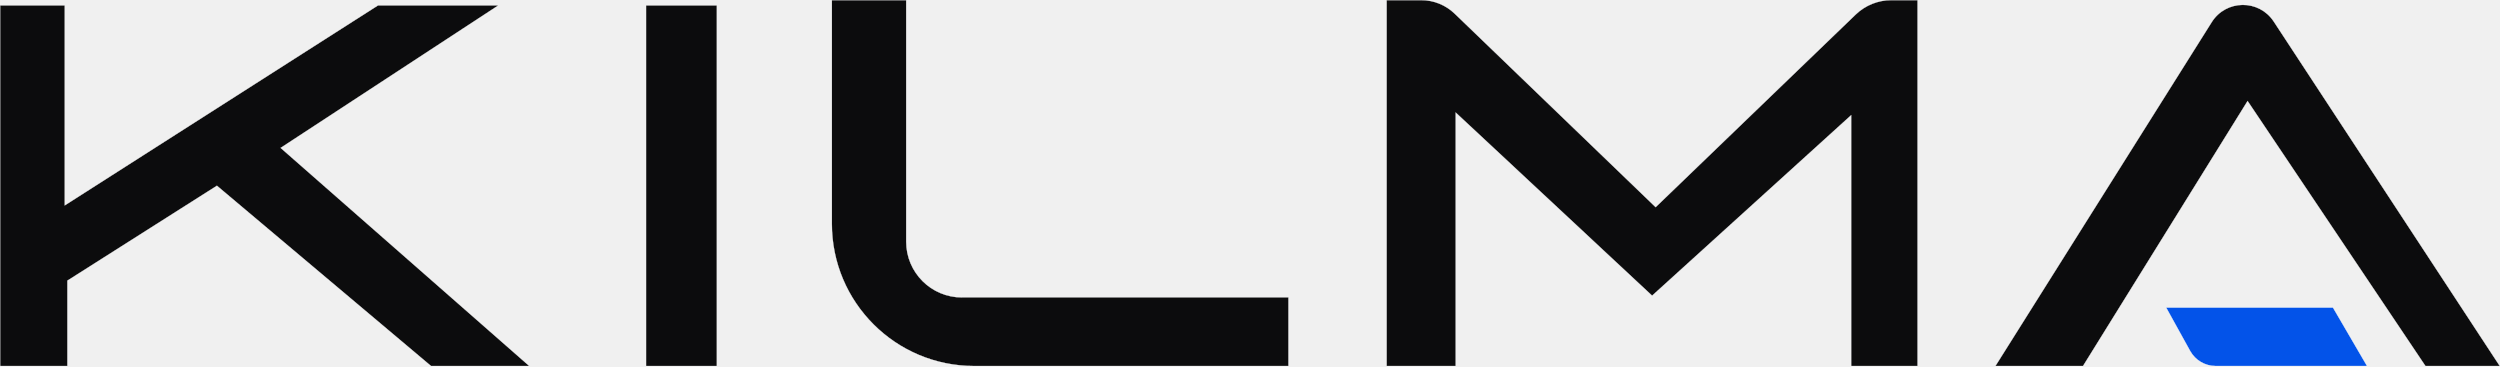
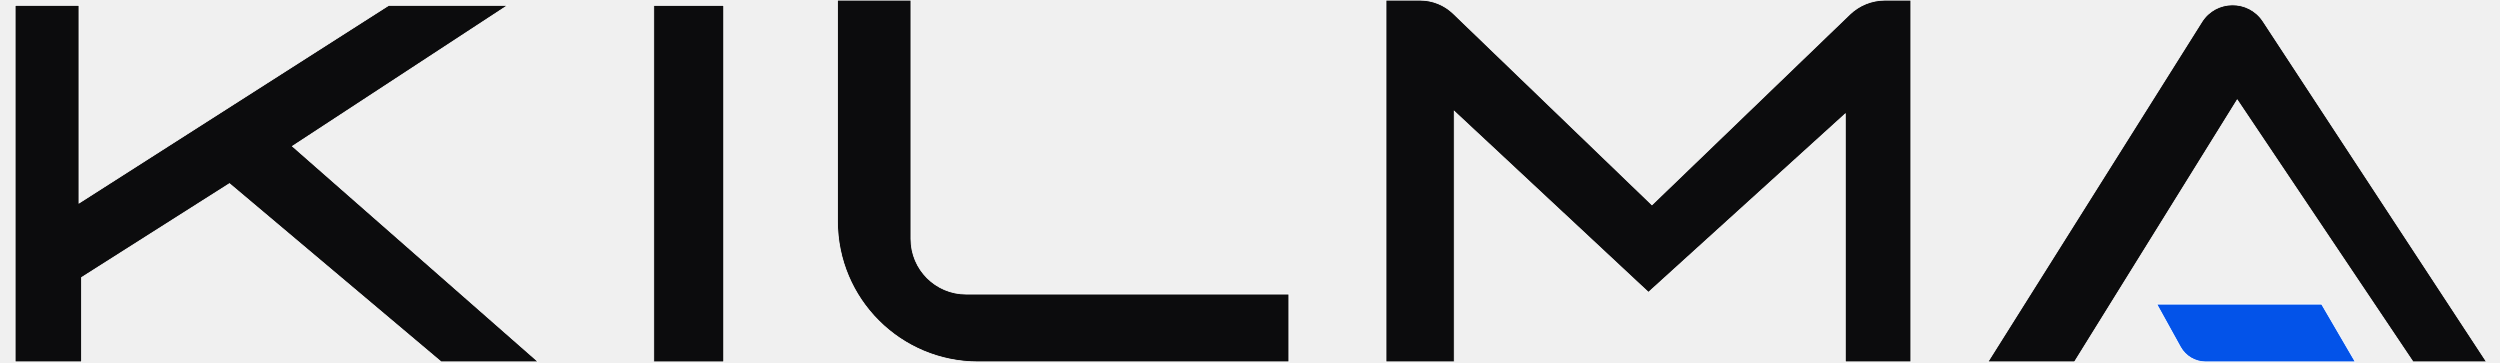
- <svg xmlns="http://www.w3.org/2000/svg" version="1.1" id="svg1" width="1282.46" height="187.821" viewBox="0 0 1282.459 187.821">
-   <defs id="defs1" />
-   <g id="g1" transform="translate(-17.72777,-48.22851)">
-     <g id="group-R5" transform="translate(17.79443,48.29917)">
-       <path id="path2" d="m 8333.62,1054.55 h 641.7 l 131.06,-224.679 h -582.32 c -40.84,0 -78.46,22.18 -98.22,57.918 l -92.22,166.761" style="fill:#0353e9;fill-opacity:1;fill-rule:nonzero;stroke:#ffffff" transform="matrix(0.1333333,0,0,-0.1333333,0,298.3333)" />
-       <path id="path3" d="m 7676.6,829.871 832.29,1323.019 c 54.97,87.38 181.91,88.59 238.54,2.28 L 9617.02,829.871 H 9331.06 L 8646.81,1849.45 8013.62,829.871 H 7676.6" style="fill:#0c0c0d;fill-opacity:1;fill-rule:nonzero;stroke:#ffffff" transform="matrix(0.1333333,0,0,-0.1333333,0,298.3333)" />
-       <path id="path4" d="M 5334.47,829.871 V 2237.53 h 132.74 c 48.07,0 94.26,-18.62 128.88,-51.96 l 773.27,-744.64 769.69,741.19 c 36.92,35.55 86.18,55.41 137.43,55.41 h 100.54 V 829.871 H 7121.7 V 1794.98 L 6355.74,1100.51 5600,1805.19 V 829.871 h -265.53" style="fill:#0c0c0d;fill-opacity:1;fill-rule:nonzero;stroke:#ffffff" transform="matrix(0.1333333,0,0,-0.1333333,0,298.3333)" />
-       <path id="path5" d="M 4956.6,829.871 H 3747.23 C 3445,829.871 3200,1074.88 3200,1377.11 v 860.42 h 285.96 v -929.36 c 0,-118.45 96.02,-214.47 214.47,-214.47 H 4956.6 V 829.871" style="fill:#0c0c0d;fill-opacity:1;fill-rule:nonzero;stroke:#ffffff" transform="matrix(0.1333333,0,0,-0.1333333,0,298.3333)" />
-       <path id="path6" d="M 2757.45,829.871 H 2485.11 V 2217.11 h 272.34 V 829.871" style="fill:#0c0c0d;fill-opacity:1;fill-rule:nonzero;stroke:#ffffff" transform="matrix(0.1333333,0,0,-0.1333333,0,298.3333)" />
-       <path id="path7" d="M 0,2217.11 V 829.871 h 258.723 v 328.509 l 575.32,365.11 823.827,-693.619 h 377.87 l -956.59,839.149 837.45,548.09 H 1453.62 L 248.512,1447.74 v 769.37 H 0" style="display:inline;fill:#0c0c0d;fill-opacity:1;fill-rule:nonzero;stroke:#ffffff" transform="matrix(0.1333333,0,0,-0.1333333,0,298.3333)" />
-       <path id="path8" d="M 131.777,74.672 102.785,161.18 73.789,74.672 Z M 142.695,41.48 H 62.871 L 49.668,2.082 H 7.461 L 79.531,209.172 H 126.328 L 198.391,2.082 H 155.898 L 142.695,41.48" style="display:none;fill:#3a59b0;fill-opacity:1;fill-rule:nonzero;stroke:#ffffff" transform="matrix(0.1333333,0,0,-0.1333333,0,298.3333)" />
-       <path id="path9" d="M 420.02,208.871 V 2.082 H 379.836 V 208.871 h 40.184" style="display:none;fill:#3a59b0;fill-opacity:1;fill-rule:nonzero;stroke:#ffffff" transform="matrix(0.1333333,0,0,-0.1333333,0,298.3333)" />
-       <path id="path10" d="m 879.246,7.41 c -11.199,4.93 -20.055,12.039 -26.558,21.328 -6.504,9.281 -9.856,20.242 -10.051,32.891 h 43.066 c 0.578,-8.5 3.496,-15.219 8.762,-20.148 5.262,-4.941 12.488,-7.41 21.68,-7.41 9.375,0 16.738,2.32 22.097,6.961 5.363,4.641 8.047,10.719 8.047,18.219 0,6.129 -1.824,11.172 -5.461,15.109 -3.64,3.961 -8.18,7.062 -13.629,9.34 -5.461,2.262 -12.98,4.781 -22.539,7.562 -13.019,3.938 -23.594,7.848 -31.73,11.699 -8.133,3.84 -15.125,9.668 -20.957,17.48 -5.84,7.797 -8.758,18.219 -8.758,31.258 0,12.242 2.969,22.91 8.906,31.992 5.926,9.079 14.246,16.039 24.969,20.891 10.723,4.84 22.969,7.246 36.75,7.246 20.672,0 37.469,-5.168 50.39,-15.539 12.918,-10.367 20.047,-24.848 21.387,-43.41 h -44.211 c -0.39,7.109 -3.301,12.992 -8.758,17.621 -5.449,4.641 -12.687,6.969 -21.679,6.969 -7.844,0 -14.114,-2.071 -18.801,-6.219 -4.695,-4.148 -7.039,-10.18 -7.039,-18.078 0,-5.531 1.766,-10.121 5.312,-13.774 3.543,-3.66 7.938,-6.617 13.211,-8.886 5.266,-2.274 12.676,-4.891 22.246,-7.852 13.02,-3.949 23.645,-7.91 31.875,-11.851 8.223,-3.957 15.305,-9.887 21.243,-17.778 5.925,-7.902 8.906,-18.27 8.906,-31.109 0,-11.062 -2.785,-21.332 -8.332,-30.812 C 974.035,21.629 965.898,14.07 955.188,8.441 944.465,2.82 931.738,0 917.004,0 903.027,0 890.441,2.469 879.246,7.41" style="display:none;fill:#231f20;fill-opacity:1;fill-rule:nonzero;stroke:#ffffff" transform="matrix(0.1333333,0,0,-0.1333333,0,298.3333)" />
-       <path id="path11" d="m 1251.76,45.48 c 9.19,5.629 16.37,13.68 21.53,24.148 5.17,10.461 7.76,22.609 7.76,36.441 0,13.821 -2.59,25.918 -7.76,36.289 -5.16,10.371 -12.34,18.321 -21.53,23.852 -9.18,5.527 -19.81,8.301 -31.87,8.301 -12.06,0 -22.73,-2.774 -32.01,-8.301 -9.29,-5.531 -16.51,-13.481 -21.68,-23.852 -5.16,-10.371 -7.74,-22.468 -7.74,-36.289 0,-13.832 2.58,-25.98 7.74,-36.441 5.17,-10.469 12.39,-18.52 21.68,-24.148 9.28,-5.629 19.95,-8.441 32.01,-8.441 12.06,0 22.69,2.812 31.87,8.441 z m -83.55,-31.852 c -15.69,9.082 -28.13,21.672 -37.32,37.77 -9.19,16.102 -13.78,34.32 -13.78,54.672 0,20.149 4.59,38.258 13.78,54.371 9.19,16.09 21.63,28.68 37.32,37.77 15.7,9.078 32.92,13.617 51.68,13.617 18.95,0 36.22,-4.539 51.83,-13.617 15.59,-9.09 27.94,-21.68 37.03,-37.77 9.09,-16.113 13.64,-34.222 13.64,-54.371 0,-20.351 -4.55,-38.57 -13.64,-54.672 -9.09,-16.098 -21.48,-28.688 -37.18,-37.77 C 1255.88,4.539 1238.65,0 1219.89,0 c -18.76,0 -35.98,4.539 -51.68,13.629" style="display:none;fill:#231f20;fill-opacity:1;fill-rule:nonzero;stroke:#ffffff" transform="matrix(0.1333333,0,0,-0.1333333,0,298.3333)" />
-       <path id="path12" d="m 1496.65,34.961 h 66.04 V 2.082 H 1456.47 V 208.871 h 40.18 V 34.961" style="display:none;fill:#231f20;fill-opacity:1;fill-rule:nonzero;stroke:#ffffff" transform="matrix(0.1333333,0,0,-0.1333333,0,298.3333)" />
-       <path id="path13" d="M 1732.09,208.871 V 80.891 c 0,-14.039 3.54,-24.742 10.62,-32.152 7.08,-7.406 17.04,-11.117 29.86,-11.117 13.02,0 23.07,3.711 30.15,11.117 7.08,7.41 10.62,18.113 10.62,32.152 V 208.871 h 40.48 V 81.18 c 0,-17.578 -3.69,-32.441 -11.06,-44.59 C 1835.39,24.441 1825.54,15.309 1813.19,9.191 1800.85,3.059 1787.11,0 1771.99,0 c -14.93,0 -28.46,3.059 -40.62,9.191 -12.16,6.117 -21.78,15.25 -28.85,27.398 -7.09,12.149 -10.63,27.012 -10.63,44.59 V 208.871 h 40.2" style="display:none;fill:#231f20;fill-opacity:1;fill-rule:nonzero;stroke:#ffffff" transform="matrix(0.1333333,0,0,-0.1333333,0,298.3333)" />
-       <path id="path14" d="m 2133.16,208.871 v -33.473 h -53.39 V 2.082 h -40.2 V 175.398 h -53.4 v 33.473 h 146.99" style="display:none;fill:#231f20;fill-opacity:1;fill-rule:nonzero;stroke:#ffffff" transform="matrix(0.1333333,0,0,-0.1333333,0,298.3333)" />
-       <path id="path15" d="M 2306.86,208.871 V 2.082 h -40.19 V 208.871 h 40.19" style="display:none;fill:#231f20;fill-opacity:1;fill-rule:nonzero;stroke:#ffffff" transform="matrix(0.1333333,0,0,-0.1333333,0,298.3333)" />
-       <path id="path16" d="m 2575.59,45.48 c 9.19,5.629 16.36,13.68 21.53,24.148 5.17,10.461 7.75,22.609 7.75,36.441 0,13.821 -2.58,25.918 -7.75,36.289 -5.17,10.371 -12.34,18.321 -21.53,23.852 -9.18,5.527 -19.81,8.301 -31.87,8.301 -12.06,0 -22.73,-2.774 -32.01,-8.301 -9.29,-5.531 -16.51,-13.481 -21.68,-23.852 -5.17,-10.371 -7.74,-22.468 -7.74,-36.289 0,-13.832 2.57,-25.98 7.74,-36.441 5.17,-10.469 12.39,-18.52 21.68,-24.148 9.28,-5.629 19.95,-8.441 32.01,-8.441 12.06,0 22.69,2.812 31.87,8.441 z m -83.55,-31.852 c -15.69,9.082 -28.13,21.672 -37.32,37.77 -9.19,16.102 -13.78,34.32 -13.78,54.672 0,20.149 4.59,38.258 13.78,54.371 9.19,16.09 21.63,28.68 37.32,37.77 15.69,9.078 32.92,13.617 51.68,13.617 18.95,0 36.22,-4.539 51.83,-13.617 15.59,-9.09 27.94,-21.68 37.03,-37.77 9.09,-16.113 13.64,-34.222 13.64,-54.371 0,-20.351 -4.55,-38.57 -13.64,-54.672 C 2623.49,35.301 2611.09,22.711 2595.4,13.629 2579.71,4.539 2562.48,0 2543.72,0 c -18.76,0 -35.99,4.539 -51.68,13.629" style="display:none;fill:#231f20;fill-opacity:1;fill-rule:nonzero;stroke:#ffffff" transform="matrix(0.1333333,0,0,-0.1333333,0,298.3333)" />
-       <path id="path17" d="m 2951.69,2.082 h -40.2 L 2820.48,143.988 V 2.082 h -40.19 V 209.172 h 40.19 L 2911.49,66.961 V 209.172 h 40.2 V 2.082" style="display:none;fill:#231f20;fill-opacity:1;fill-rule:nonzero;stroke:#ffffff" transform="matrix(0.1333333,0,0,-0.1333333,0,298.3333)" />
-       <path id="path18" d="m 3126.97,7.41 c -11.2,4.93 -20.06,12.039 -26.56,21.328 -6.5,9.281 -9.85,20.242 -10.05,32.891 h 43.07 c 0.57,-8.5 3.49,-15.219 8.76,-20.148 5.26,-4.941 12.49,-7.41 21.68,-7.41 9.37,0 16.74,2.32 22.1,6.961 5.36,4.641 8.04,10.719 8.04,18.219 0,6.129 -1.82,11.172 -5.46,15.109 -3.64,3.961 -8.18,7.062 -13.63,9.34 -5.46,2.262 -12.98,4.781 -22.54,7.562 -13.01,3.938 -23.59,7.848 -31.73,11.699 -8.13,3.84 -15.12,9.668 -20.95,17.48 -5.84,7.797 -8.76,18.219 -8.76,31.258 0,12.242 2.97,22.91 8.9,31.992 5.93,9.079 14.25,16.039 24.97,20.891 10.73,4.84 22.97,7.246 36.75,7.246 20.68,0 37.47,-5.168 50.39,-15.539 12.92,-10.367 20.05,-24.848 21.39,-43.41 h -44.21 c -0.39,7.109 -3.3,12.992 -8.76,17.621 -5.45,4.641 -12.68,6.969 -21.68,6.969 -7.84,0 -14.11,-2.071 -18.8,-6.219 -4.69,-4.148 -7.04,-10.18 -7.04,-18.078 0,-5.531 1.77,-10.121 5.31,-13.774 3.55,-3.66 7.94,-6.617 13.22,-8.886 5.26,-2.274 12.67,-4.891 22.24,-7.852 13.02,-3.949 23.65,-7.91 31.88,-11.851 8.22,-3.957 15.3,-9.887 21.24,-17.778 5.93,-7.902 8.9,-18.27 8.9,-31.109 0,-11.062 -2.78,-21.332 -8.33,-30.812 -5.55,-9.48 -13.69,-17.039 -24.4,-22.668 C 3192.19,2.82 3179.46,0 3164.73,0 c -13.98,0 -26.57,2.469 -37.76,7.41" style="display:none;fill:#231f20;fill-opacity:1;fill-rule:nonzero;stroke:#ffffff" transform="matrix(0.1333333,0,0,-0.1333333,0,298.3333)" />
-       <path id="path19" d="m 3374.45,6.961 c -4.69,4.641 -7.03,10.418 -7.03,17.328 0,6.922 2.34,12.691 7.03,17.34 4.69,4.641 10.67,6.961 17.94,6.961 7.08,0 12.92,-2.32 17.52,-6.961 4.59,-4.648 6.89,-10.418 6.89,-17.34 0,-6.91 -2.3,-12.688 -6.89,-17.328 C 3405.31,2.32 3399.47,0 3392.39,0 c -7.27,0 -13.25,2.32 -17.94,6.961" style="display:none;fill:#231f20;fill-opacity:1;fill-rule:nonzero;stroke:#ffffff" transform="matrix(0.1333333,0,0,-0.1333333,0,298.3333)" />
-       <path id="path20" d="m 3938.74,34.961 h 66.04 V 2.082 H 3898.55 V 208.871 h 40.19 V 34.961" style="display:none;fill:#231f20;fill-opacity:1;fill-rule:nonzero;stroke:#ffffff" transform="matrix(0.1333333,0,0,-0.1333333,0,298.3333)" />
-       <path id="path21" d="M 4174.74,208.871 V 2.082 h -40.19 V 208.871 h 40.19" style="display:none;fill:#231f20;fill-opacity:1;fill-rule:nonzero;stroke:#ffffff" transform="matrix(0.1333333,0,0,-0.1333333,0,298.3333)" />
-       <path id="path22" d="M 4537.07,208.871 V 2.082 h -40.19 V 136.582 L 4443.18,2.082 h -30.43 L 4358.77,136.582 V 2.082 h -40.19 V 208.871 h 45.65 l 63.74,-153.769 63.73,153.769 h 45.37" style="display:none;fill:#231f20;fill-opacity:1;fill-rule:nonzero;stroke:#ffffff" transform="matrix(0.1333333,0,0,-0.1333333,0,298.3333)" />
-       <path id="path23" d="M 4721.09,208.871 V 2.082 h -40.18 V 208.871 h 40.18" style="display:none;fill:#231f20;fill-opacity:1;fill-rule:nonzero;stroke:#ffffff" transform="matrix(0.1333333,0,0,-0.1333333,0,298.3333)" />
-       <path id="path24" d="m 5001.31,208.871 v -33.473 h -53.4 V 2.082 h -40.19 V 175.398 h -53.4 v 33.473 h 146.99" style="display:none;fill:#231f20;fill-opacity:1;fill-rule:nonzero;stroke:#ffffff" transform="matrix(0.1333333,0,0,-0.1333333,0,298.3333)" />
-       <path id="path25" d="m 5175.01,34.961 h 66.04 V 2.082 H 5134.82 V 208.871 h 40.19 V 34.961" style="display:none;fill:#231f20;fill-opacity:1;fill-rule:nonzero;stroke:#ffffff" transform="matrix(0.1333333,0,0,-0.1333333,0,298.3333)" />
-       <path id="path26" d="m 5411.01,175.398 v -51.847 h 67.47 V 90.66 h -67.47 V 35.852 h 76.08 V 2.082 H 5370.82 V 209.172 h 116.27 v -33.774 h -76.08" style="display:none;fill:#231f20;fill-opacity:1;fill-rule:nonzero;stroke:#ffffff" transform="matrix(0.1333333,0,0,-0.1333333,0,298.3333)" />
-       <path id="path27" d="m 5659.21,7.41 c -11.2,4.93 -20.06,12.039 -26.56,21.328 -6.51,9.281 -9.86,20.242 -10.05,32.891 h 43.06 c 0.58,-8.5 3.5,-15.219 8.76,-20.148 5.27,-4.941 12.49,-7.41 21.68,-7.41 9.38,0 16.74,2.32 22.1,6.961 5.37,4.641 8.05,10.719 8.05,18.219 0,6.129 -1.83,11.172 -5.46,15.109 -3.64,3.961 -8.18,7.062 -13.63,9.34 -5.46,2.262 -12.98,4.781 -22.54,7.562 -13.02,3.938 -23.59,7.848 -31.73,11.699 -8.13,3.84 -15.13,9.668 -20.96,17.48 -5.84,7.797 -8.76,18.219 -8.76,31.258 0,12.242 2.97,22.91 8.91,31.992 5.93,9.079 14.25,16.039 24.97,20.891 10.72,4.84 22.97,7.246 36.75,7.246 20.67,0 37.47,-5.168 50.39,-15.539 12.92,-10.367 20.05,-24.848 21.39,-43.41 h -44.21 c -0.39,7.109 -3.3,12.992 -8.76,17.621 -5.45,4.641 -12.69,6.969 -21.68,6.969 -7.84,0 -14.11,-2.071 -18.8,-6.219 -4.7,-4.148 -7.04,-10.18 -7.04,-18.078 0,-5.531 1.77,-10.121 5.31,-13.774 3.55,-3.66 7.94,-6.617 13.21,-8.886 5.27,-2.274 12.68,-4.891 22.25,-7.852 13.02,-3.949 23.64,-7.91 31.87,-11.851 8.23,-3.957 15.31,-9.887 21.25,-17.778 5.92,-7.902 8.9,-18.27 8.9,-31.109 0,-11.062 -2.78,-21.332 -8.33,-30.812 -5.56,-9.48 -13.69,-17.039 -24.4,-22.668 C 5724.42,2.82 5711.7,0 5696.96,0 c -13.97,0 -26.56,2.469 -37.75,7.41" style="display:none;fill:#231f20;fill-opacity:1;fill-rule:nonzero;stroke:#ffffff" transform="matrix(0.1333333,0,0,-0.1333333,0,298.3333)" />
-       <path id="path28" d="m 5938.28,7.41 c -11.2,4.93 -20.06,12.039 -26.56,21.328 -6.5,9.281 -9.85,20.242 -10.05,32.891 h 43.07 c 0.57,-8.5 3.49,-15.219 8.76,-20.148 5.26,-4.941 12.49,-7.41 21.68,-7.41 9.37,0 16.73,2.32 22.1,6.961 5.36,4.641 8.04,10.719 8.04,18.219 0,6.129 -1.82,11.172 -5.46,15.109 -3.64,3.961 -8.18,7.062 -13.63,9.34 -5.46,2.262 -12.98,4.781 -22.54,7.562 -13.02,3.938 -23.59,7.848 -31.73,11.699 -8.13,3.84 -15.12,9.668 -20.95,17.48 -5.84,7.797 -8.76,18.219 -8.76,31.258 0,12.242 2.97,22.91 8.9,31.992 5.93,9.079 14.25,16.039 24.97,20.891 10.73,4.84 22.97,7.246 36.75,7.246 20.68,0 37.47,-5.168 50.39,-15.539 12.92,-10.367 20.05,-24.848 21.39,-43.41 h -44.21 c -0.39,7.109 -3.3,12.992 -8.76,17.621 -5.45,4.641 -12.69,6.969 -21.68,6.969 -7.84,0 -14.11,-2.071 -18.8,-6.219 -4.7,-4.148 -7.04,-10.18 -7.04,-18.078 0,-5.531 1.77,-10.121 5.31,-13.774 3.55,-3.66 7.94,-6.617 13.22,-8.886 5.26,-2.274 12.67,-4.891 22.24,-7.852 13.02,-3.949 23.64,-7.91 31.88,-11.851 8.22,-3.957 15.3,-9.887 21.24,-17.778 5.93,-7.902 8.9,-18.27 8.9,-31.109 0,-11.062 -2.78,-21.332 -8.33,-30.812 -5.55,-9.48 -13.69,-17.039 -24.4,-22.668 C 6003.5,2.82 5990.77,0 5976.04,0 c -13.98,0 -26.57,2.469 -37.76,7.41" style="display:none;fill:#231f20;fill-opacity:1;fill-rule:nonzero;stroke:#ffffff" transform="matrix(0.1333333,0,0,-0.1333333,0,298.3333)" />
-       <path id="path29" d="m 6627.74,122.809 c 5.37,5.222 8.04,12.589 8.04,22.07 0,20.152 -10.91,30.211 -32.72,30.211 h -31.88 v -60.129 h 31.88 c 11.09,0 19.32,2.621 24.68,7.848 z m 41.78,-9.039 c -5.08,-9.68 -13.02,-17.481 -23.83,-23.399 -10.82,-5.93 -24.45,-8.902 -40.91,-8.902 h -33.6 V 2.082 H 6531 V 208.871 h 73.78 c 15.5,0 28.71,-2.762 39.62,-8.293 10.91,-5.527 19.09,-13.137 24.55,-22.808 5.45,-9.692 8.18,-20.641 8.18,-32.891 0,-11.059 -2.54,-21.438 -7.61,-31.109" style="display:none;fill:#231f20;fill-opacity:1;fill-rule:nonzero;stroke:#ffffff" transform="matrix(0.1333333,0,0,-0.1333333,0,298.3333)" />
-       <path id="path30" d="m 6934.66,45.48 c 9.19,5.629 16.37,13.68 21.53,24.148 5.17,10.461 7.76,22.609 7.76,36.441 0,13.821 -2.59,25.918 -7.76,36.289 -5.16,10.371 -12.34,18.321 -21.53,23.852 -9.18,5.527 -19.81,8.301 -31.87,8.301 -12.06,0 -22.73,-2.774 -32.01,-8.301 -9.29,-5.531 -16.51,-13.481 -21.68,-23.852 -5.16,-10.371 -7.74,-22.468 -7.74,-36.289 0,-13.832 2.58,-25.98 7.74,-36.441 5.17,-10.469 12.39,-18.52 21.68,-24.148 9.28,-5.629 19.95,-8.441 32.01,-8.441 12.06,0 22.69,2.812 31.87,8.441 z m -83.55,-31.852 c -15.69,9.082 -28.13,21.672 -37.32,37.77 -9.19,16.102 -13.78,34.32 -13.78,54.672 0,20.149 4.59,38.258 13.78,54.371 9.19,16.09 21.63,28.68 37.32,37.77 15.7,9.078 32.92,13.617 51.68,13.617 18.95,0 36.22,-4.539 51.83,-13.617 15.6,-9.09 27.94,-21.68 37.03,-37.77 9.09,-16.113 13.64,-34.222 13.64,-54.371 0,-20.351 -4.55,-38.57 -13.64,-54.672 -9.09,-16.098 -21.48,-28.688 -37.18,-37.77 C 6938.78,4.539 6921.55,0 6902.79,0 c -18.76,0 -35.98,4.539 -51.68,13.629" style="display:none;fill:#231f20;fill-opacity:1;fill-rule:nonzero;stroke:#ffffff" transform="matrix(0.1333333,0,0,-0.1333333,0,298.3333)" />
-       <path id="path31" d="m 7170.8,7.41 c -11.2,4.93 -20.06,12.039 -26.56,21.328 -6.51,9.281 -9.85,20.242 -10.05,32.891 h 43.07 c 0.57,-8.5 3.49,-15.219 8.76,-20.148 5.26,-4.941 12.49,-7.41 21.68,-7.41 9.37,0 16.73,2.32 22.1,6.961 5.36,4.641 8.04,10.719 8.04,18.219 0,6.129 -1.82,11.172 -5.46,15.109 -3.64,3.961 -8.18,7.062 -13.63,9.34 -5.46,2.262 -12.98,4.781 -22.54,7.562 -13.02,3.938 -23.59,7.848 -31.73,11.699 -8.13,3.84 -15.12,9.668 -20.95,17.48 -5.84,7.797 -8.76,18.219 -8.76,31.258 0,12.242 2.96,22.91 8.9,31.992 5.93,9.079 14.25,16.039 24.97,20.891 10.73,4.84 22.97,7.246 36.75,7.246 20.68,0 37.47,-5.168 50.39,-15.539 12.92,-10.367 20.05,-24.848 21.39,-43.41 h -44.21 c -0.39,7.109 -3.3,12.992 -8.76,17.621 -5.45,4.641 -12.69,6.969 -21.68,6.969 -7.84,0 -14.11,-2.071 -18.8,-6.219 -4.7,-4.148 -7.04,-10.18 -7.04,-18.078 0,-5.531 1.77,-10.121 5.31,-13.774 3.55,-3.66 7.94,-6.617 13.22,-8.886 5.26,-2.274 12.67,-4.891 22.24,-7.852 13.02,-3.949 23.64,-7.91 31.88,-11.851 8.22,-3.957 15.3,-9.887 21.24,-17.778 5.92,-7.902 8.9,-18.27 8.9,-31.109 0,-11.062 -2.78,-21.332 -8.33,-30.812 -5.55,-9.48 -13.69,-17.039 -24.4,-22.668 C 7236.02,2.82 7223.29,0 7208.56,0 c -13.98,0 -26.57,2.469 -37.76,7.41" style="display:none;fill:#231f20;fill-opacity:1;fill-rule:nonzero;stroke:#ffffff" transform="matrix(0.1333333,0,0,-0.1333333,0,298.3333)" />
-       <path id="path32" d="m 7449.86,7.41 c -11.2,4.93 -20.05,12.039 -26.56,21.328 -6.5,9.281 -9.85,20.242 -10.05,32.891 h 43.07 c 0.58,-8.5 3.5,-15.219 8.76,-20.148 5.26,-4.941 12.49,-7.41 21.68,-7.41 9.37,0 16.74,2.32 22.1,6.961 5.36,4.641 8.04,10.719 8.04,18.219 0,6.129 -1.82,11.172 -5.45,15.109 -3.65,3.961 -8.19,7.062 -13.64,9.34 -5.46,2.262 -12.98,4.781 -22.54,7.562 -13.01,3.938 -23.59,7.848 -31.72,11.699 -8.14,3.84 -15.13,9.668 -20.96,17.48 -5.84,7.797 -8.76,18.219 -8.76,31.258 0,12.242 2.97,22.91 8.9,31.992 5.93,9.079 14.25,16.039 24.98,20.891 10.72,4.84 22.96,7.246 36.74,7.246 20.68,0 37.47,-5.168 50.39,-15.539 12.92,-10.367 20.05,-24.848 21.39,-43.41 h -44.21 c -0.39,7.109 -3.3,12.992 -8.76,17.621 -5.45,4.641 -12.68,6.969 -21.68,6.969 -7.84,0 -14.11,-2.071 -18.8,-6.219 -4.69,-4.148 -7.04,-10.18 -7.04,-18.078 0,-5.531 1.77,-10.121 5.32,-13.774 3.54,-3.66 7.93,-6.617 13.21,-8.886 5.26,-2.274 12.67,-4.891 22.24,-7.852 13.02,-3.949 23.65,-7.91 31.88,-11.851 8.22,-3.957 15.3,-9.887 21.24,-17.778 5.93,-7.902 8.91,-18.27 8.91,-31.109 0,-11.062 -2.79,-21.332 -8.33,-30.812 -5.56,-9.48 -13.7,-17.039 -24.41,-22.668 C 7515.08,2.82 7502.35,0 7487.62,0 c -13.98,0 -26.56,2.469 -37.76,7.41" style="display:none;fill:#231f20;fill-opacity:1;fill-rule:nonzero;stroke:#ffffff" transform="matrix(0.1333333,0,0,-0.1333333,0,298.3333)" />
-       <path id="path33" d="M 7737.68,208.871 V 2.082 h -40.19 V 208.871 h 40.19" style="display:none;fill:#231f20;fill-opacity:1;fill-rule:nonzero;stroke:#ffffff" transform="matrix(0.1333333,0,0,-0.1333333,0,298.3333)" />
-       <path id="path34" d="m 7985.02,42.961 c 5.46,4.738 8.18,11.449 8.18,20.141 0,8.898 -2.87,15.859 -8.61,20.887 -5.74,5.043 -13.5,7.562 -23.25,7.562 h -39.63 V 35.852 h 40.49 c 9.75,0 17.36,2.367 22.82,7.109 z m -63.31,80.59 h 36.76 c 9.56,0 16.93,2.219 22.1,6.66 5.17,4.449 7.75,10.82 7.75,19.109 0,8.301 -2.58,14.719 -7.75,19.262 -5.17,4.539 -12.54,6.816 -22.1,6.816 h -36.76 z m 101.36,-32.891 c 7.26,-9.48 10.91,-20.34 10.91,-32.59 0,-11.059 -2.64,-20.789 -7.91,-29.191 -5.26,-8.391 -12.87,-14.957 -22.82,-19.687 -9.95,-4.75 -21.73,-7.109 -35.31,-7.109 h -86.42 V 208.871 h 82.69 c 13.58,0 25.3,-2.269 35.17,-6.812 9.85,-4.539 17.32,-10.86 22.39,-18.957 5.07,-8.102 7.61,-17.282 7.61,-27.563 0,-12.051 -3.12,-22.117 -9.33,-30.207 -6.22,-8.113 -14.5,-13.832 -24.83,-17.191 11.28,-2.18 20.56,-8 27.85,-17.481" style="display:none;fill:#231f20;fill-opacity:1;fill-rule:nonzero;stroke:#ffffff" transform="matrix(0.1333333,0,0,-0.1333333,0,298.3333)" />
-       <path id="path35" d="M 8210.54,208.871 V 2.082 h -40.19 V 208.871 h 40.19" style="display:none;fill:#231f20;fill-opacity:1;fill-rule:nonzero;stroke:#ffffff" transform="matrix(0.1333333,0,0,-0.1333333,0,298.3333)" />
-       <path id="path36" d="m 8394.57,34.961 h 66.04 V 2.082 H 8354.39 V 208.871 h 40.18 V 34.961" style="display:none;fill:#231f20;fill-opacity:1;fill-rule:nonzero;stroke:#ffffff" transform="matrix(0.1333333,0,0,-0.1333333,0,298.3333)" />
-       <path id="path37" d="M 8630.57,208.871 V 2.082 h -40.19 V 208.871 h 40.19" style="display:none;fill:#231f20;fill-opacity:1;fill-rule:nonzero;stroke:#ffffff" transform="matrix(0.1333333,0,0,-0.1333333,0,298.3333)" />
-       <path id="path38" d="m 8910.78,208.871 v -33.473 h -53.4 V 2.082 h -40.19 V 175.398 h -53.4 v 33.473 h 146.99" style="display:none;fill:#231f20;fill-opacity:1;fill-rule:nonzero;stroke:#ffffff" transform="matrix(0.1333333,0,0,-0.1333333,0,298.3333)" />
-       <path id="path39" d="M 9084.47,208.871 V 2.082 h -40.18 V 208.871 h 40.18" style="display:none;fill:#231f20;fill-opacity:1;fill-rule:nonzero;stroke:#ffffff" transform="matrix(0.1333333,0,0,-0.1333333,0,298.3333)" />
-       <path id="path40" d="m 9268.52,175.398 v -51.847 h 67.47 V 90.66 h -67.47 V 35.852 h 76.08 V 2.082 H 9228.33 V 209.172 h 116.27 v -33.774 h -76.08" style="display:none;fill:#231f20;fill-opacity:1;fill-rule:nonzero;stroke:#ffffff" transform="matrix(0.1333333,0,0,-0.1333333,0,298.3333)" />
-       <path id="path41" d="m 9516.72,7.41 c -11.2,4.93 -20.06,12.039 -26.56,21.328 -6.51,9.281 -9.86,20.242 -10.05,32.891 h 43.06 c 0.58,-8.5 3.5,-15.219 8.76,-20.148 5.27,-4.941 12.49,-7.41 21.68,-7.41 9.38,0 16.74,2.32 22.1,6.961 5.36,4.641 8.05,10.719 8.05,18.219 0,6.129 -1.83,11.172 -5.46,15.109 -3.64,3.961 -8.18,7.062 -13.63,9.34 -5.46,2.262 -12.98,4.781 -22.54,7.562 -13.02,3.938 -23.59,7.848 -31.73,11.699 -8.13,3.84 -15.13,9.668 -20.96,17.48 -5.84,7.797 -8.76,18.219 -8.76,31.258 0,12.242 2.97,22.91 8.91,31.992 5.93,9.079 14.25,16.039 24.97,20.891 10.72,4.84 22.97,7.246 36.75,7.246 20.67,0 37.47,-5.168 50.39,-15.539 12.92,-10.367 20.05,-24.848 21.39,-43.41 h -44.21 c -0.39,7.109 -3.3,12.992 -8.76,17.621 -5.45,4.641 -12.69,6.969 -21.68,6.969 -7.84,0 -14.11,-2.071 -18.8,-6.219 -4.7,-4.148 -7.04,-10.18 -7.04,-18.078 0,-5.531 1.77,-10.121 5.31,-13.774 3.55,-3.66 7.94,-6.617 13.21,-8.886 5.27,-2.274 12.68,-4.891 22.25,-7.852 13.02,-3.949 23.64,-7.91 31.87,-11.851 8.23,-3.957 15.31,-9.887 21.24,-17.778 5.93,-7.902 8.91,-18.27 8.91,-31.109 0,-11.062 -2.78,-21.332 -8.33,-30.812 -5.56,-9.48 -13.69,-17.039 -24.4,-22.668 C 9581.93,2.82 9569.21,0 9554.47,0 c -13.97,0 -26.56,2.469 -37.75,7.41" style="display:none;fill:#231f20;fill-opacity:1;fill-rule:nonzero;stroke:#ffffff" transform="matrix(0.1333333,0,0,-0.1333333,0,298.3333)" />
-       <path id="path42" d="m 9764.2,6.961 c -4.7,4.641 -7.03,10.418 -7.03,17.328 0,6.922 2.33,12.691 7.03,17.34 4.69,4.641 10.66,6.961 17.94,6.961 7.08,0 12.92,-2.32 17.52,-6.961 4.59,-4.648 6.88,-10.418 6.88,-17.34 0,-6.91 -2.29,-12.688 -6.88,-17.328 C 9795.06,2.32 9789.22,0 9782.14,0 c -7.28,0 -13.25,2.32 -17.94,6.961" style="display:none;fill:#231f20;fill-opacity:1;fill-rule:nonzero;stroke:#ffffff" transform="matrix(0.1333333,0,0,-0.1333333,0,298.3333)" />
+ <svg xmlns="http://www.w3.org/2000/svg" version="1.2" viewBox="0 0 1283 188" width="200" height="29">
+   <style>
+ 		.s0 { fill: #0353e9;stroke: #ffffff;stroke-width: .4 } 
+ 		.s1 { fill: #0c0c0d;stroke: #ffffff;stroke-width: .4 } 
+ 	</style>
+   <g id="g1">
+     <g id="group-R5">
+       <path id="path2" class="s0" d="m1111.75 157.73h85.52l17.47 29.95h-77.61c-5.44 0-10.46-2.96-13.09-7.72z" />
+       <path id="path3" class="s1" d="m1024.18 187.68l110.93-176.33c7.32-11.65 24.24-11.81 31.79-0.31l115.9 176.64h-38.12l-91.19-135.89-84.39 135.89z" />
+       <path id="path4" class="s1" d="m712.03 187.68v-187.61h17.69c6.41 0 12.56 2.48 17.18 6.92l103.06 99.25 102.58-98.79c4.92-4.74 11.48-7.38 18.31-7.38h13.4v187.61h-34.02v-128.63l-102.09 92.56-100.72-93.92v129.99z" />
+       <path id="path5" class="s1" d="m661.67 187.68h-161.18c-40.28 0-72.94-32.66-72.94-72.94v-114.67h38.12v123.86c0 15.79 12.79 28.58 28.58 28.58h167.42z" />
+       <path id="path6" class="s1" d="m368.57 187.68h-36.3v-184.89h36.3z" />
+       <path id="path7" class="s1" d="m1.07 2.79v184.89h34.48v-43.79l76.68-48.66 109.79 92.45h50.36l-127.49-111.84 111.62-73.05h-61.71l-160.61 102.54v-102.54z" />
    </g>
  </g>
</svg>
